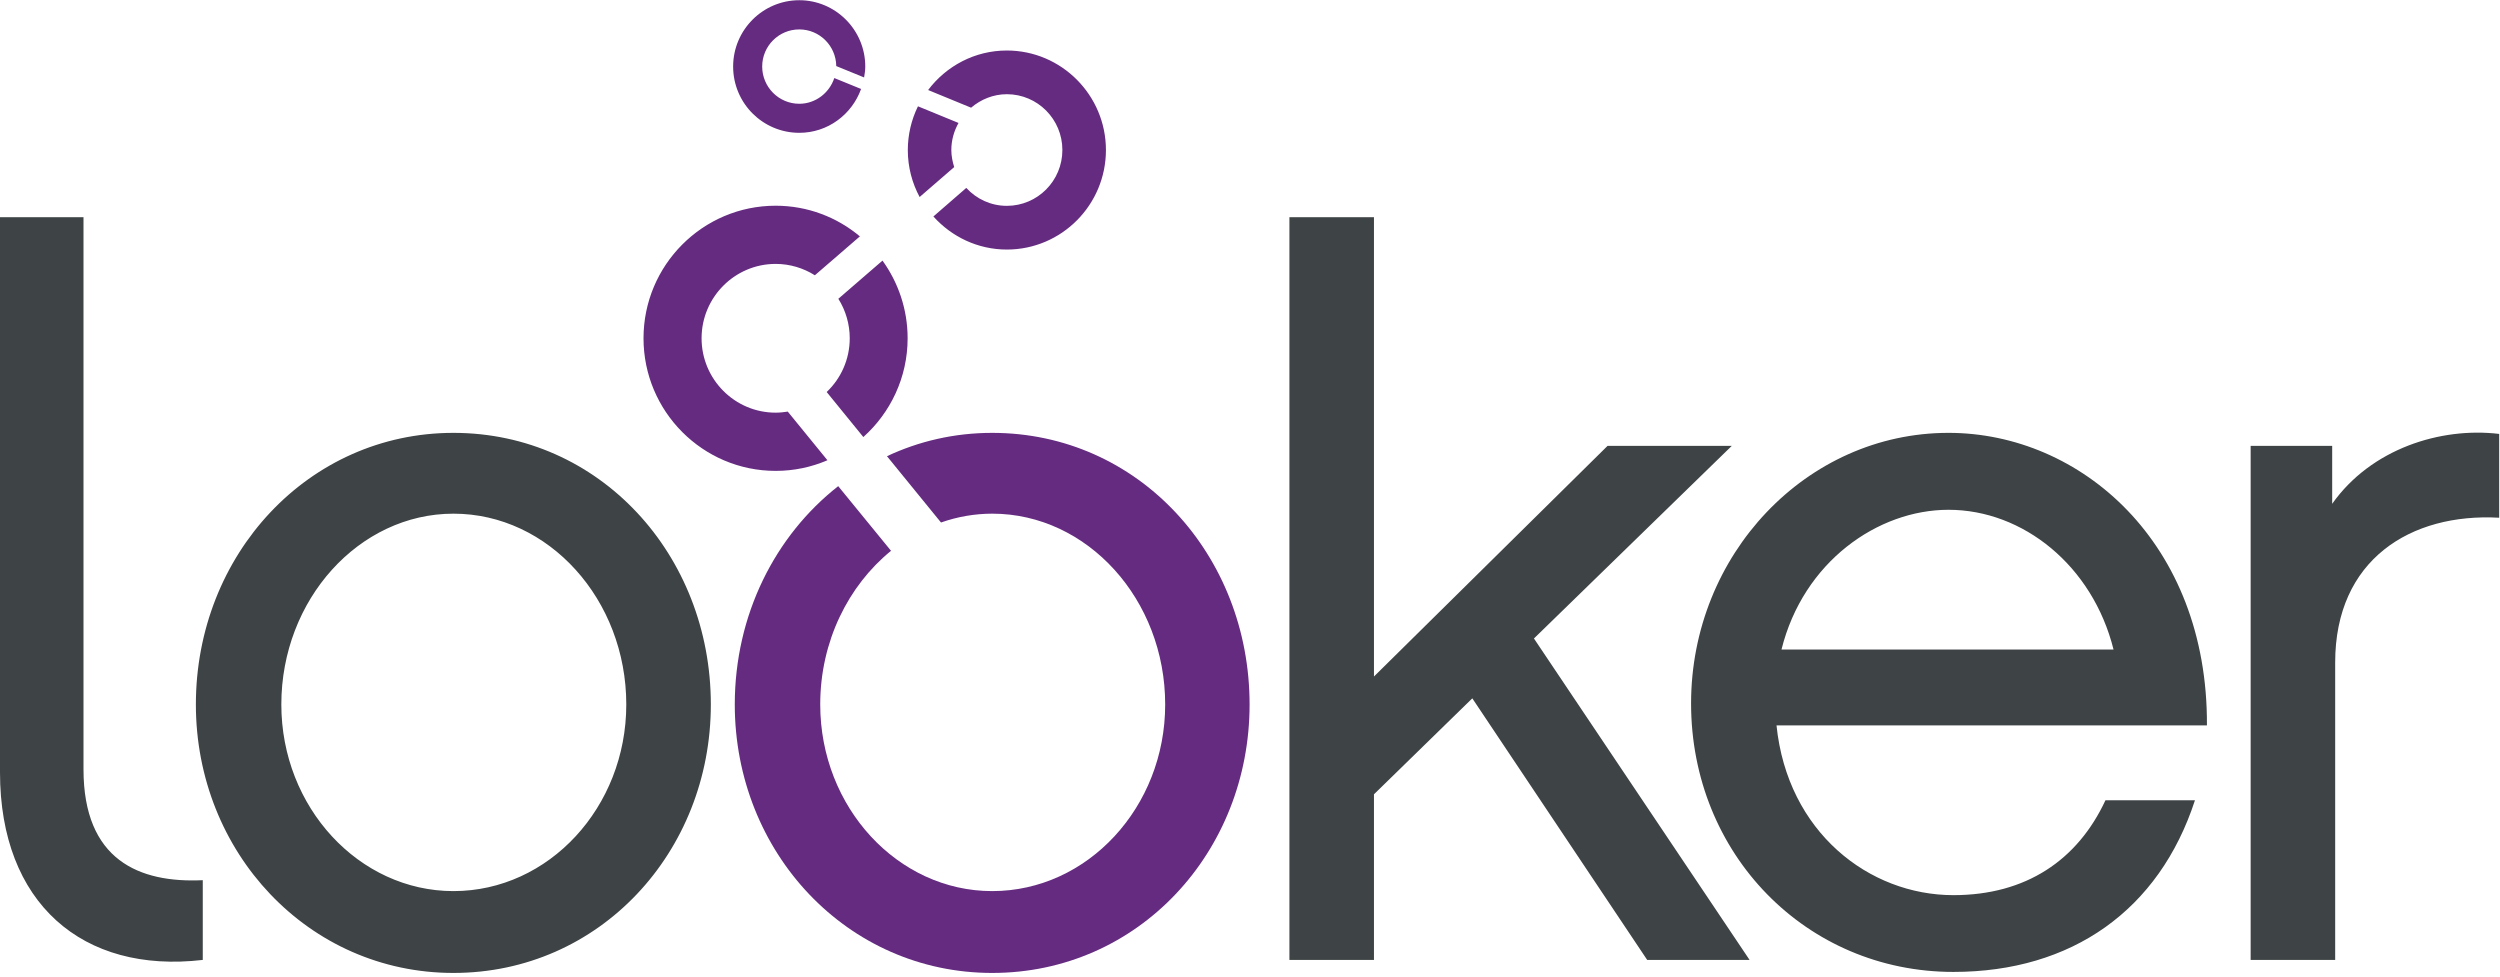
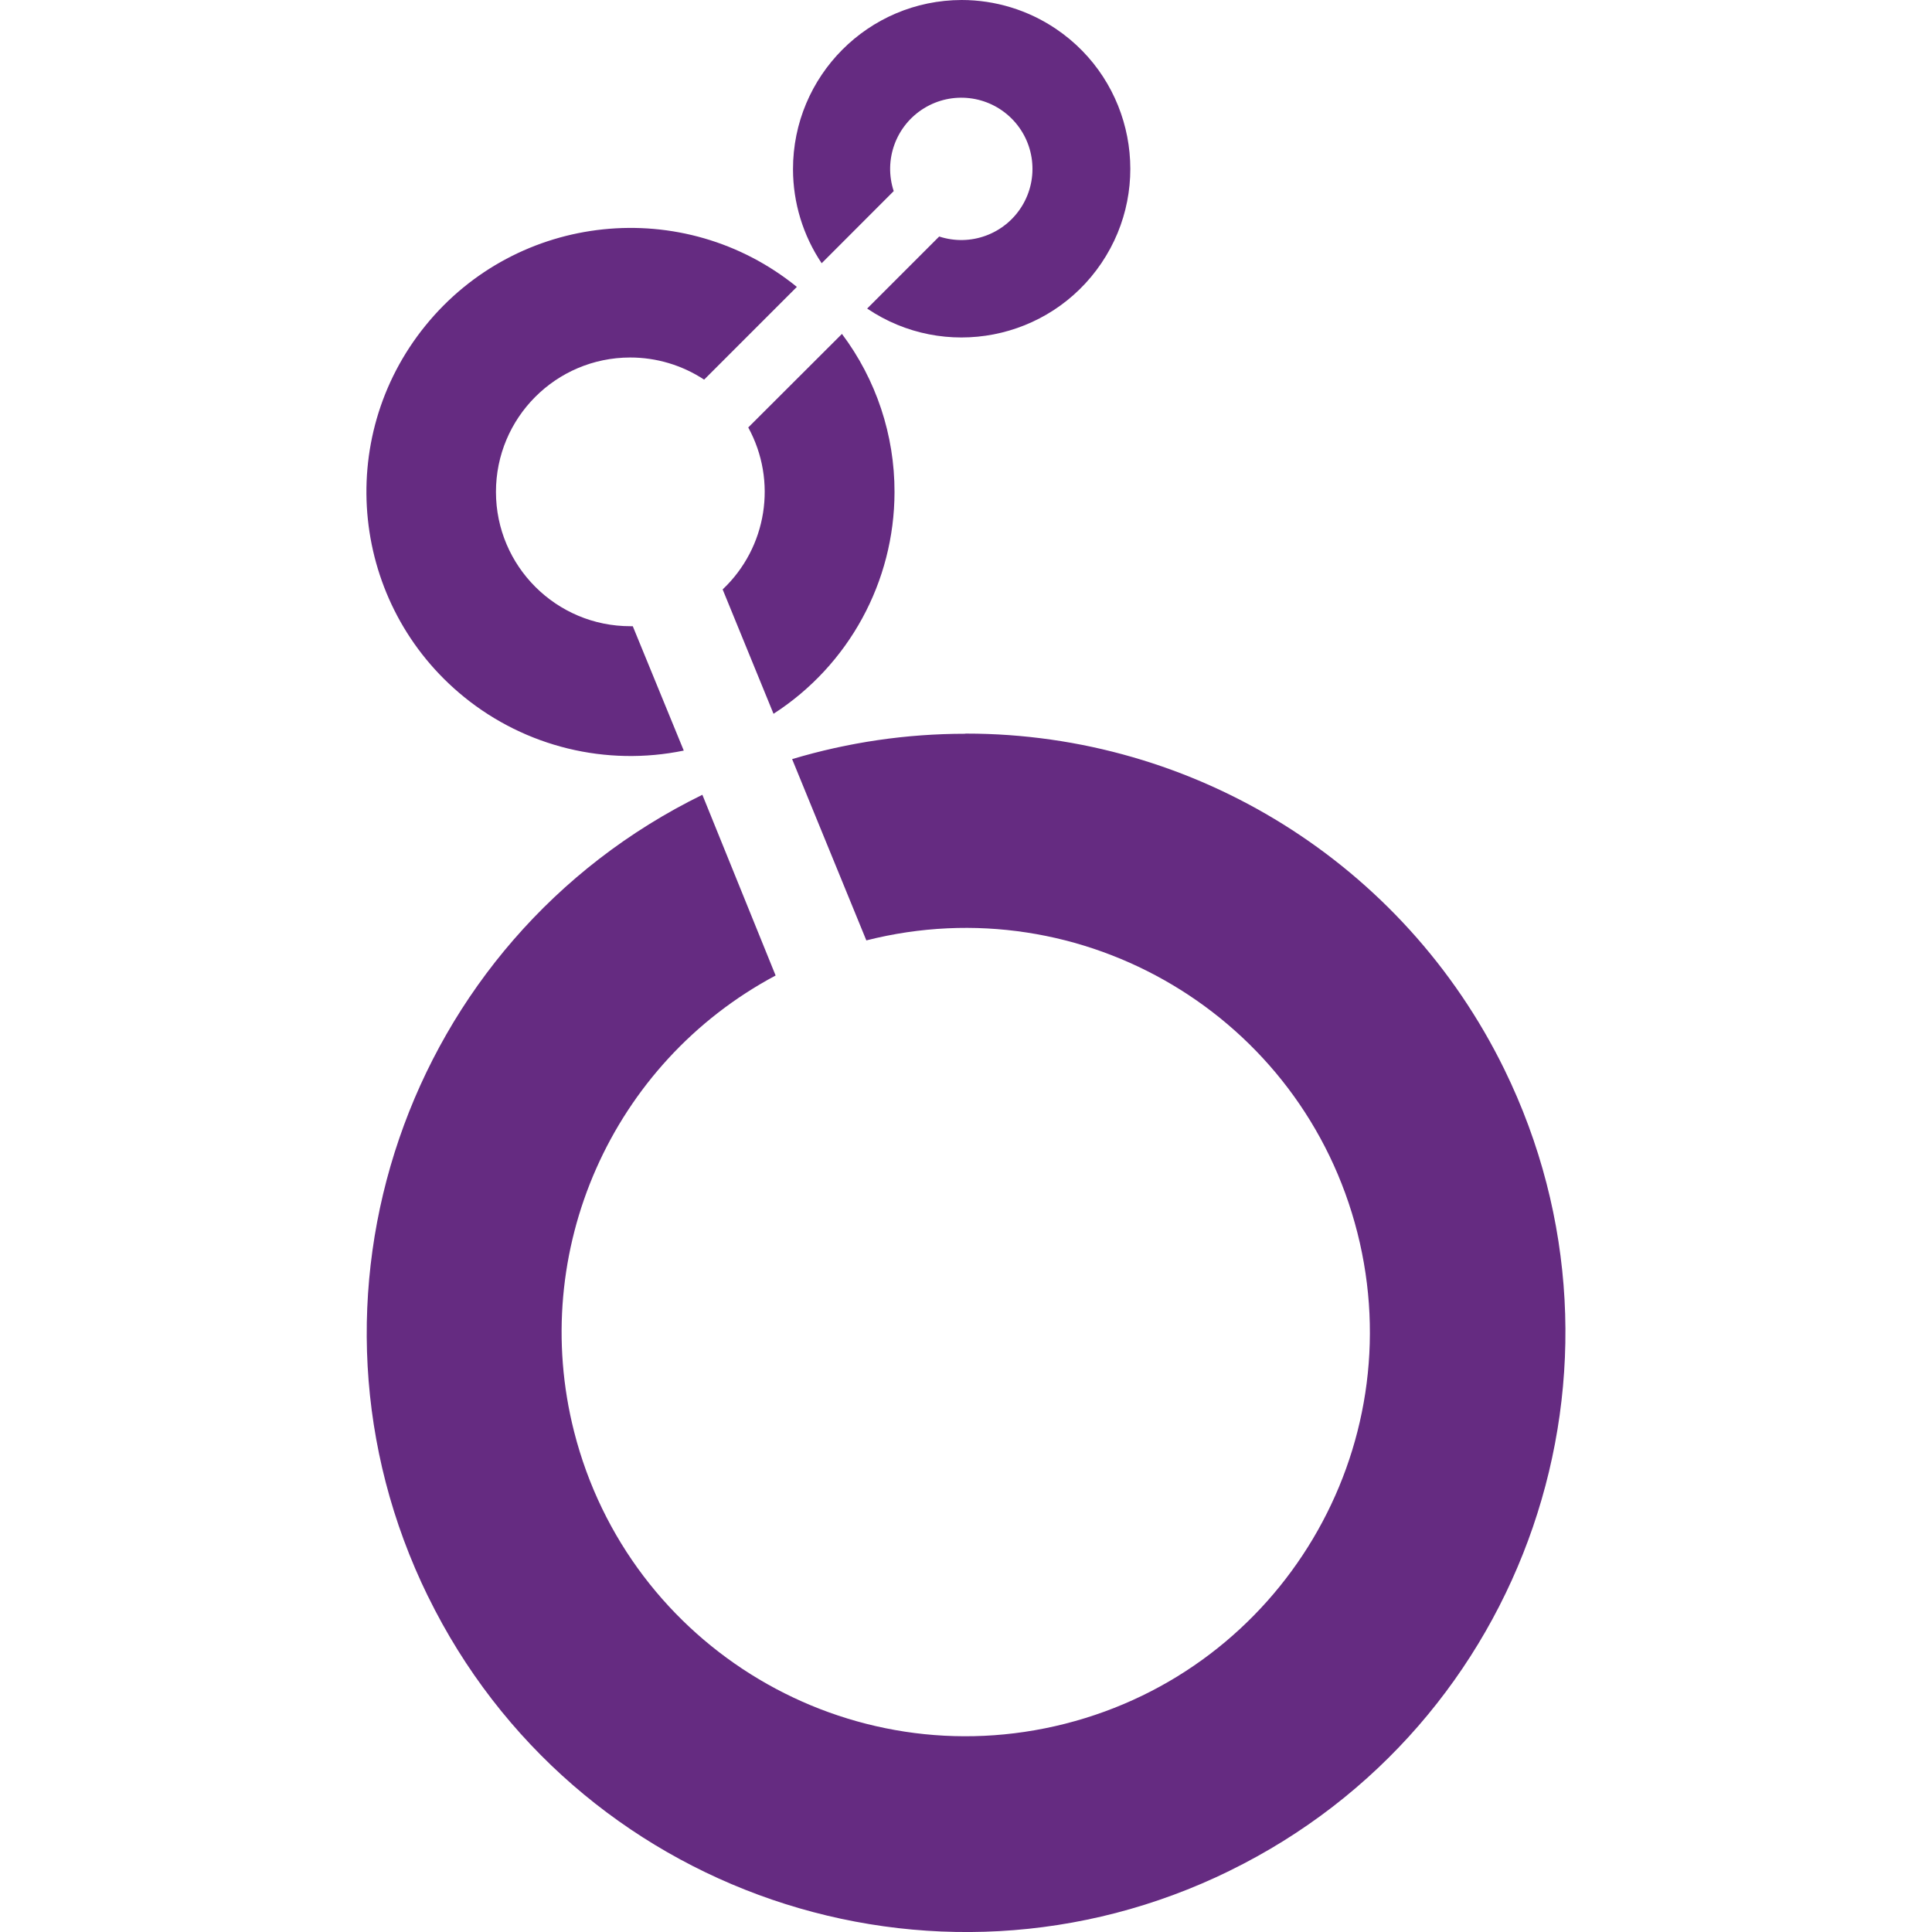
- <svg xmlns="http://www.w3.org/2000/svg" width="2500" height="977" viewBox="0 0 512 200" preserveAspectRatio="xMidYMid">
-   <path d="M17.1 157.509V44.444H0v113.674c0 26.786 16.888 41.315 41.527 38.43v-16.33c-13.022.61-24.426-4.112-24.426-22.71zm75.766 24.944c-19.341 0-35.249-17.165-35.249-38.22 0-21.484 15.908-39.078 35.25-39.078 19.52 0 35.396 17.594 35.396 39.078 0 21.055-15.877 38.22-35.397 38.22zm0-93.847c-29.728 0-52.751 24.946-52.751 55.627 0 30.256 23.023 54.981 52.751 54.981 29.913 0 52.713-24.727 52.713-54.981 0-30.681-22.8-55.627-52.713-55.627zM354.67 91.27h-25.442l-47.84 47.235V44.444h-17.315v152.11h17.315v-33.926l20.14-19.653 35.822 53.58h20.969l-44.168-65.838L354.67 91.27zm10.178 41.71c4.476-17.987 19.74-28.62 34.206-28.62 15.262 0 29.514 11.436 33.8 28.62h-68.006zm34.204-44.375c-29.114 0-52.719 24.946-52.719 55.414 0 30.864 23.603 54.986 53.724 54.986 24.246 0 42.147-12.664 49.471-35.157h-18.33c-5.7 12.254-16.27 19.434-31.141 19.434-17.281 0-33.987-12.908-36.226-34.76h88.148c.217-37.418-25.864-59.917-52.927-59.917zm78.58 14.529v-11.86h-16.7v105.276h17.313v-60.927c0-21.055 15.476-30.65 33.588-29.637V88.822c-12.011-1.446-26.262 3.063-34.201 14.313z" fill="#3E4345" />
-   <path d="M203.202 88.606c-7.755 0-15.023 1.712-21.548 4.78l11.065 13.578a31.617 31.617 0 0 1 10.483-1.81c19.52 0 35.428 17.595 35.428 39.079 0 21.055-15.908 38.22-35.428 38.22-19.341 0-35.219-17.165-35.219-38.22 0-12.907 5.734-24.334 14.5-31.473l-10.818-13.242c-12.937 10.146-21.182 26.384-21.182 44.715 0 30.256 22.989 54.981 52.72 54.981 29.912 0 52.712-24.727 52.712-54.981 0-30.681-22.802-55.627-52.713-55.627zm-29.176-19.37c0 4.32-1.81 8.244-4.722 11.003l7.508 9.223c5.548-4.965 9.07-12.196 9.07-20.228 0-5.944-1.925-11.434-5.146-15.908l-9.043 7.818a15.178 15.178 0 0 1 2.333 8.092zm-15.171 15.233c-8.37 0-15.172-6.836-15.172-15.233 0-8.395 6.803-15.233 15.172-15.233 2.94 0 5.698.862 8.03 2.328l9.22-7.965c-4.683-3.924-10.695-6.28-17.25-6.28-14.931 0-27.063 12.166-27.063 27.15 0 14.99 12.134 27.157 27.063 27.157 3.739 0 7.323-.766 10.603-2.18l-8.122-9.96c-.829.124-1.655.216-2.481.216zm47.35-65.22c6.28 0 11.37 5.118 11.37 11.428 0 6.32-5.09 11.434-11.37 11.434-3.28 0-6.224-1.406-8.31-3.674l-6.734 5.853c3.707 4.132 9.07 6.774 15.044 6.774 11.19 0 20.29-9.135 20.29-20.387 0-11.213-9.098-20.378-20.29-20.378-6.59 0-12.419 3.19-16.124 8.094l8.8 3.617c1.99-1.692 4.534-2.76 7.324-2.76zm-11.372 11.43c0-2.022.552-3.893 1.473-5.544l-8.307-3.409a20.383 20.383 0 0 0-2.08 8.953c0 3.493.887 6.77 2.42 9.625l7.083-6.132c-.348-1.102-.589-2.27-.589-3.493zm-31.136-3.522c5.825 0 10.76-3.74 12.655-8.98l-5.486-2.237c-1.007 3.032-3.831 5.267-7.169 5.267-4.203 0-7.6-3.432-7.6-7.626 0-4.199 3.395-7.601 7.6-7.601 4.136 0 7.508 3.338 7.57 7.506l5.7 2.327c.126-.732.24-1.47.24-2.232C177.209 6.102 171.14 0 163.697 0c-7.478 0-13.55 6.102-13.55 13.58 0 7.502 6.07 13.577 13.55 13.577z" fill="#652B81" />
+ <svg xmlns="http://www.w3.org/2000/svg" role="img" viewBox="0 0 24 24" fill="#652B81">
+   <path d="M11.947 0c-1.16.002-2.098.944-2.096 2.104a2.1 2.1 0 00.356 1.166l.895-.896a.884.884 0 11.565.564l-.895.895c.959.648 2.262.395 2.91-.564.648-.959.395-2.262-.564-2.91A2.096 2.096 0 0011.947 0zm-.835 6.113a3.263 3.263 0 00-.653-1.965l-1.164 1.162a1.667 1.667 0 01-.318 2.012l.632 1.545a3.282 3.282 0 001.503-2.754zm-3.25 1.666h-.03c-.922.001-1.67-.746-1.671-1.667-.001-.922.745-1.67 1.667-1.671a1.669 1.669 0 01.919.275l1.152-1.152c-1.407-1.141-3.472-.926-4.614.481s-.926 3.472.481 4.614a3.28 3.28 0 002.728.665l-.633-1.544v-.001zm4.128 1.336c-.728 0-1.452.106-2.15.315l.922 2.252c2.687-.682 5.418.944 6.1 3.631.682 2.687-.944 5.418-3.631 6.1s-5.418-.944-6.1-3.631c-.568-2.239.466-4.577 2.504-5.664l-.91-2.245c-3.691 1.808-5.217 6.266-3.409 9.957l.001.001c1.808 3.691 6.266 5.217 9.957 3.409l.001-.001c3.691-1.807 5.219-6.264 3.412-9.956a7.442 7.442 0 00-6.686-4.17h-.008l-.001.001z" />
</svg>
